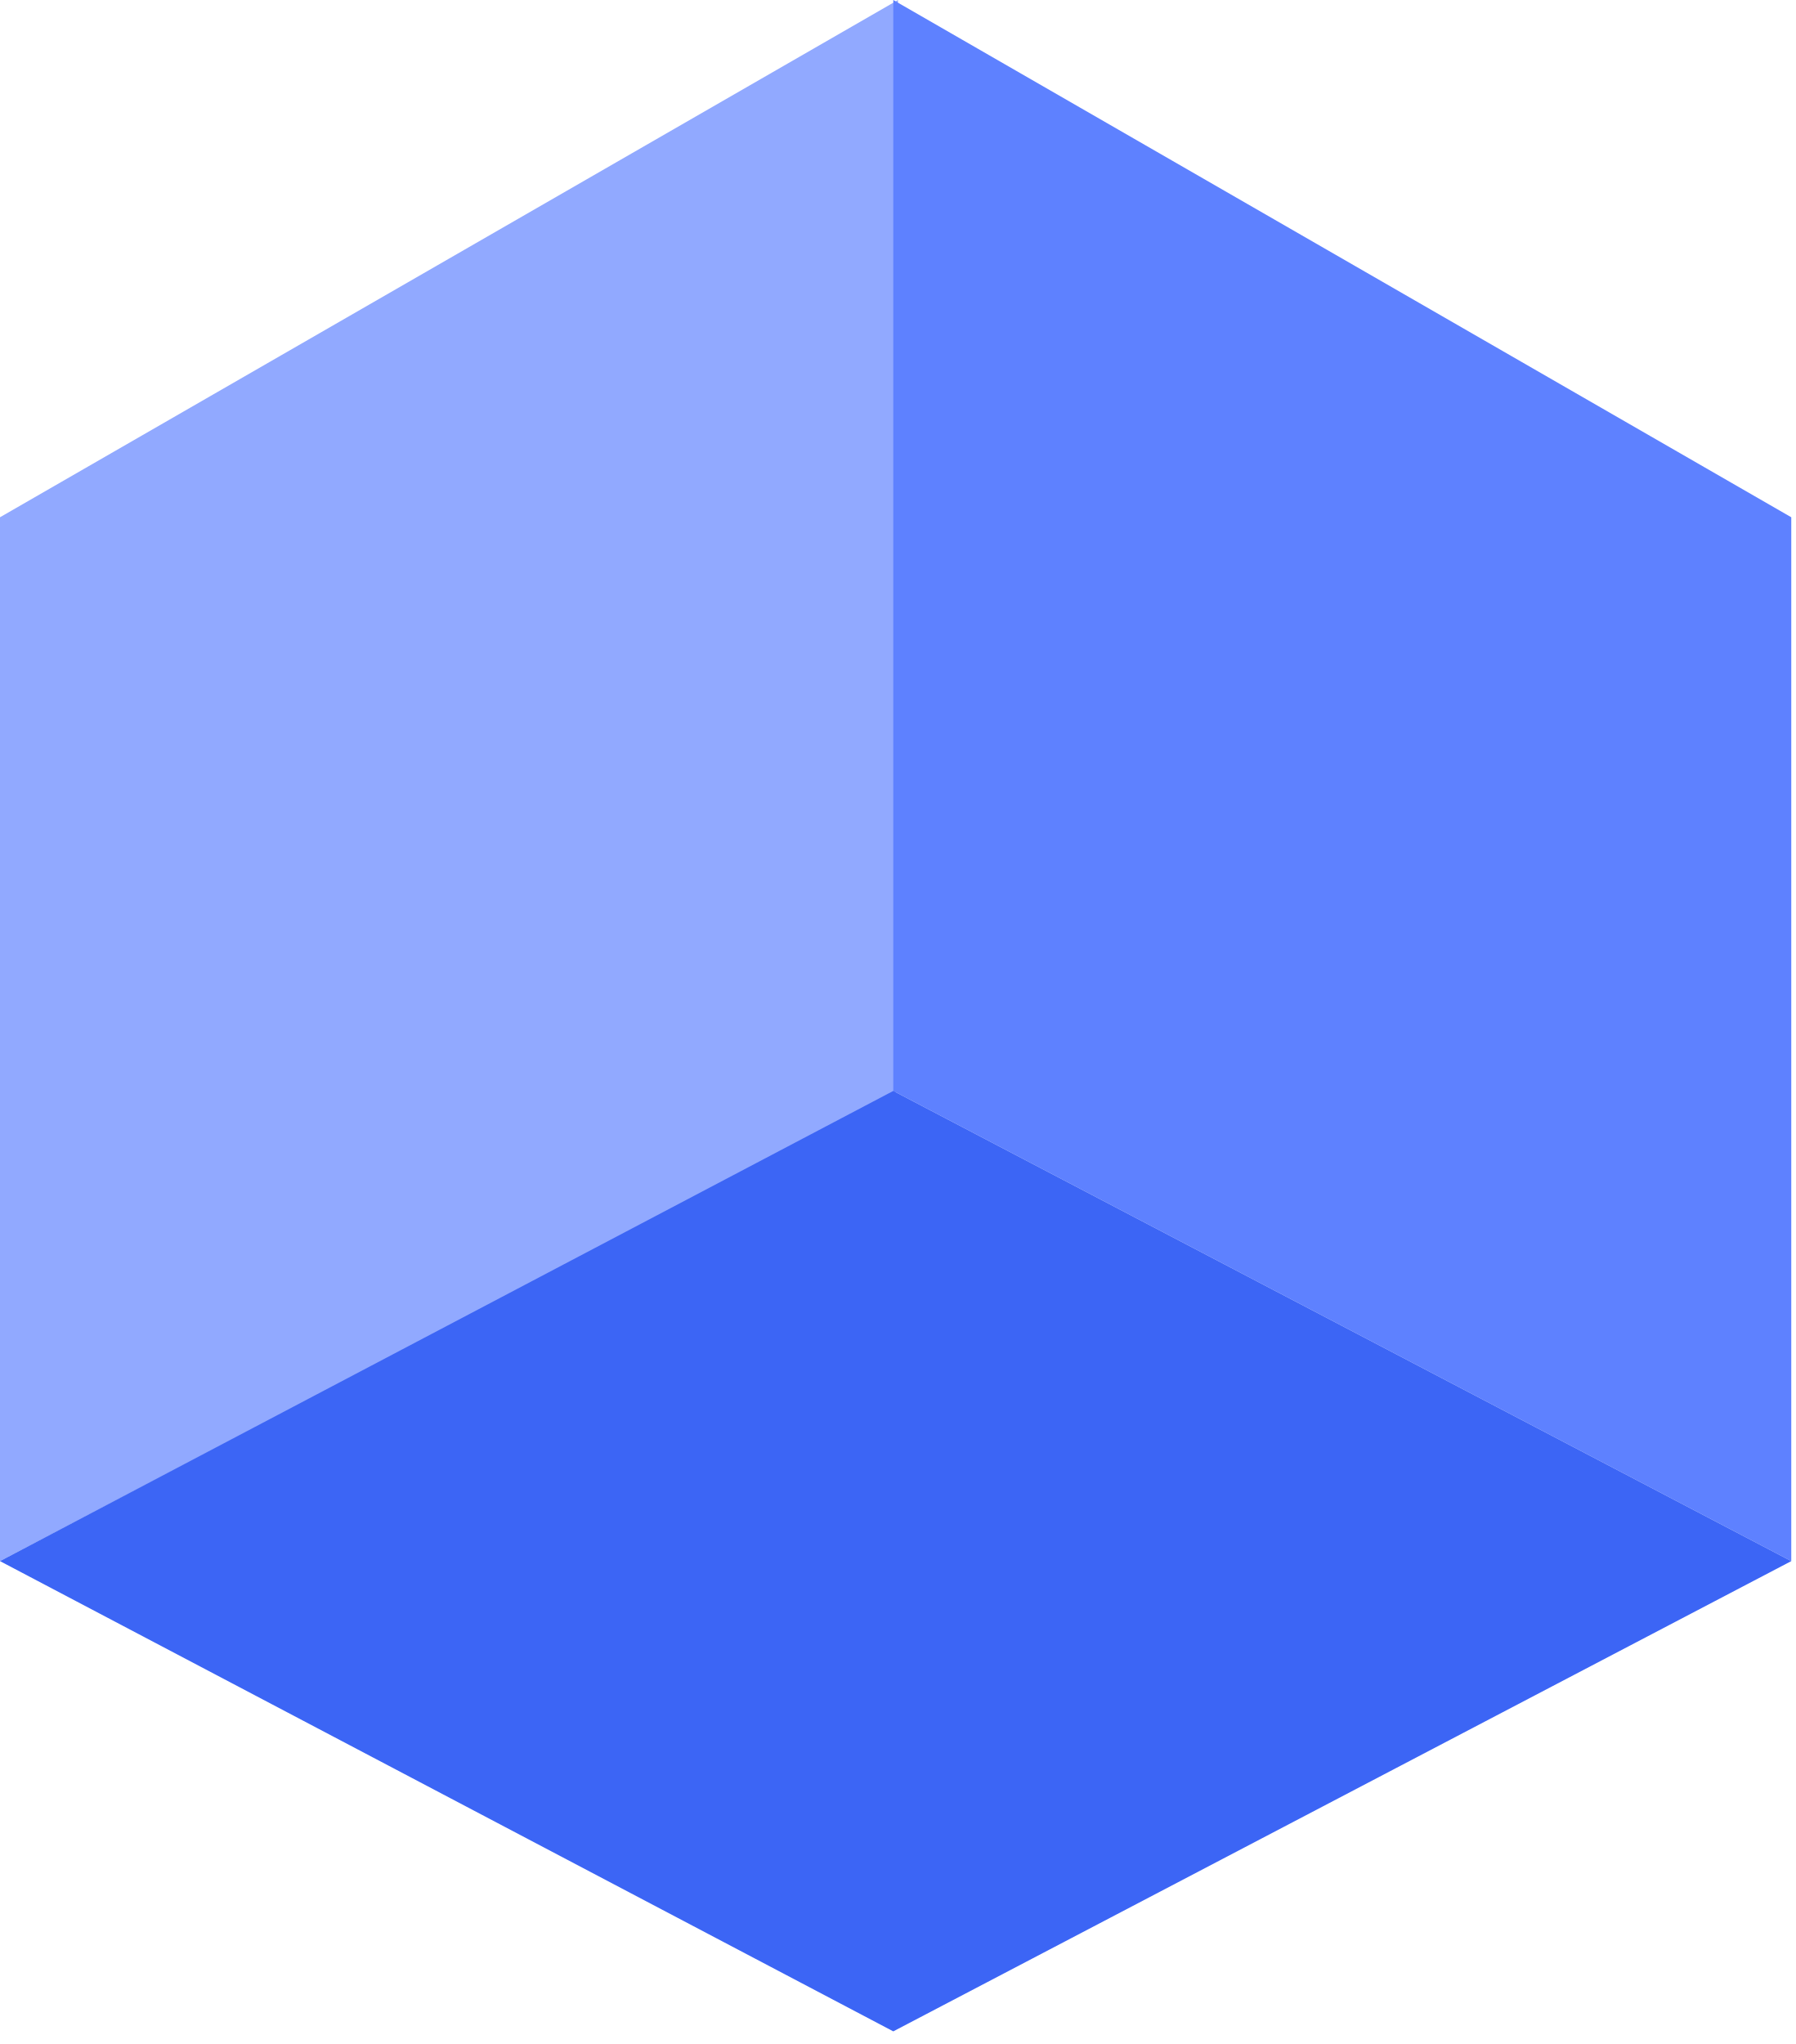
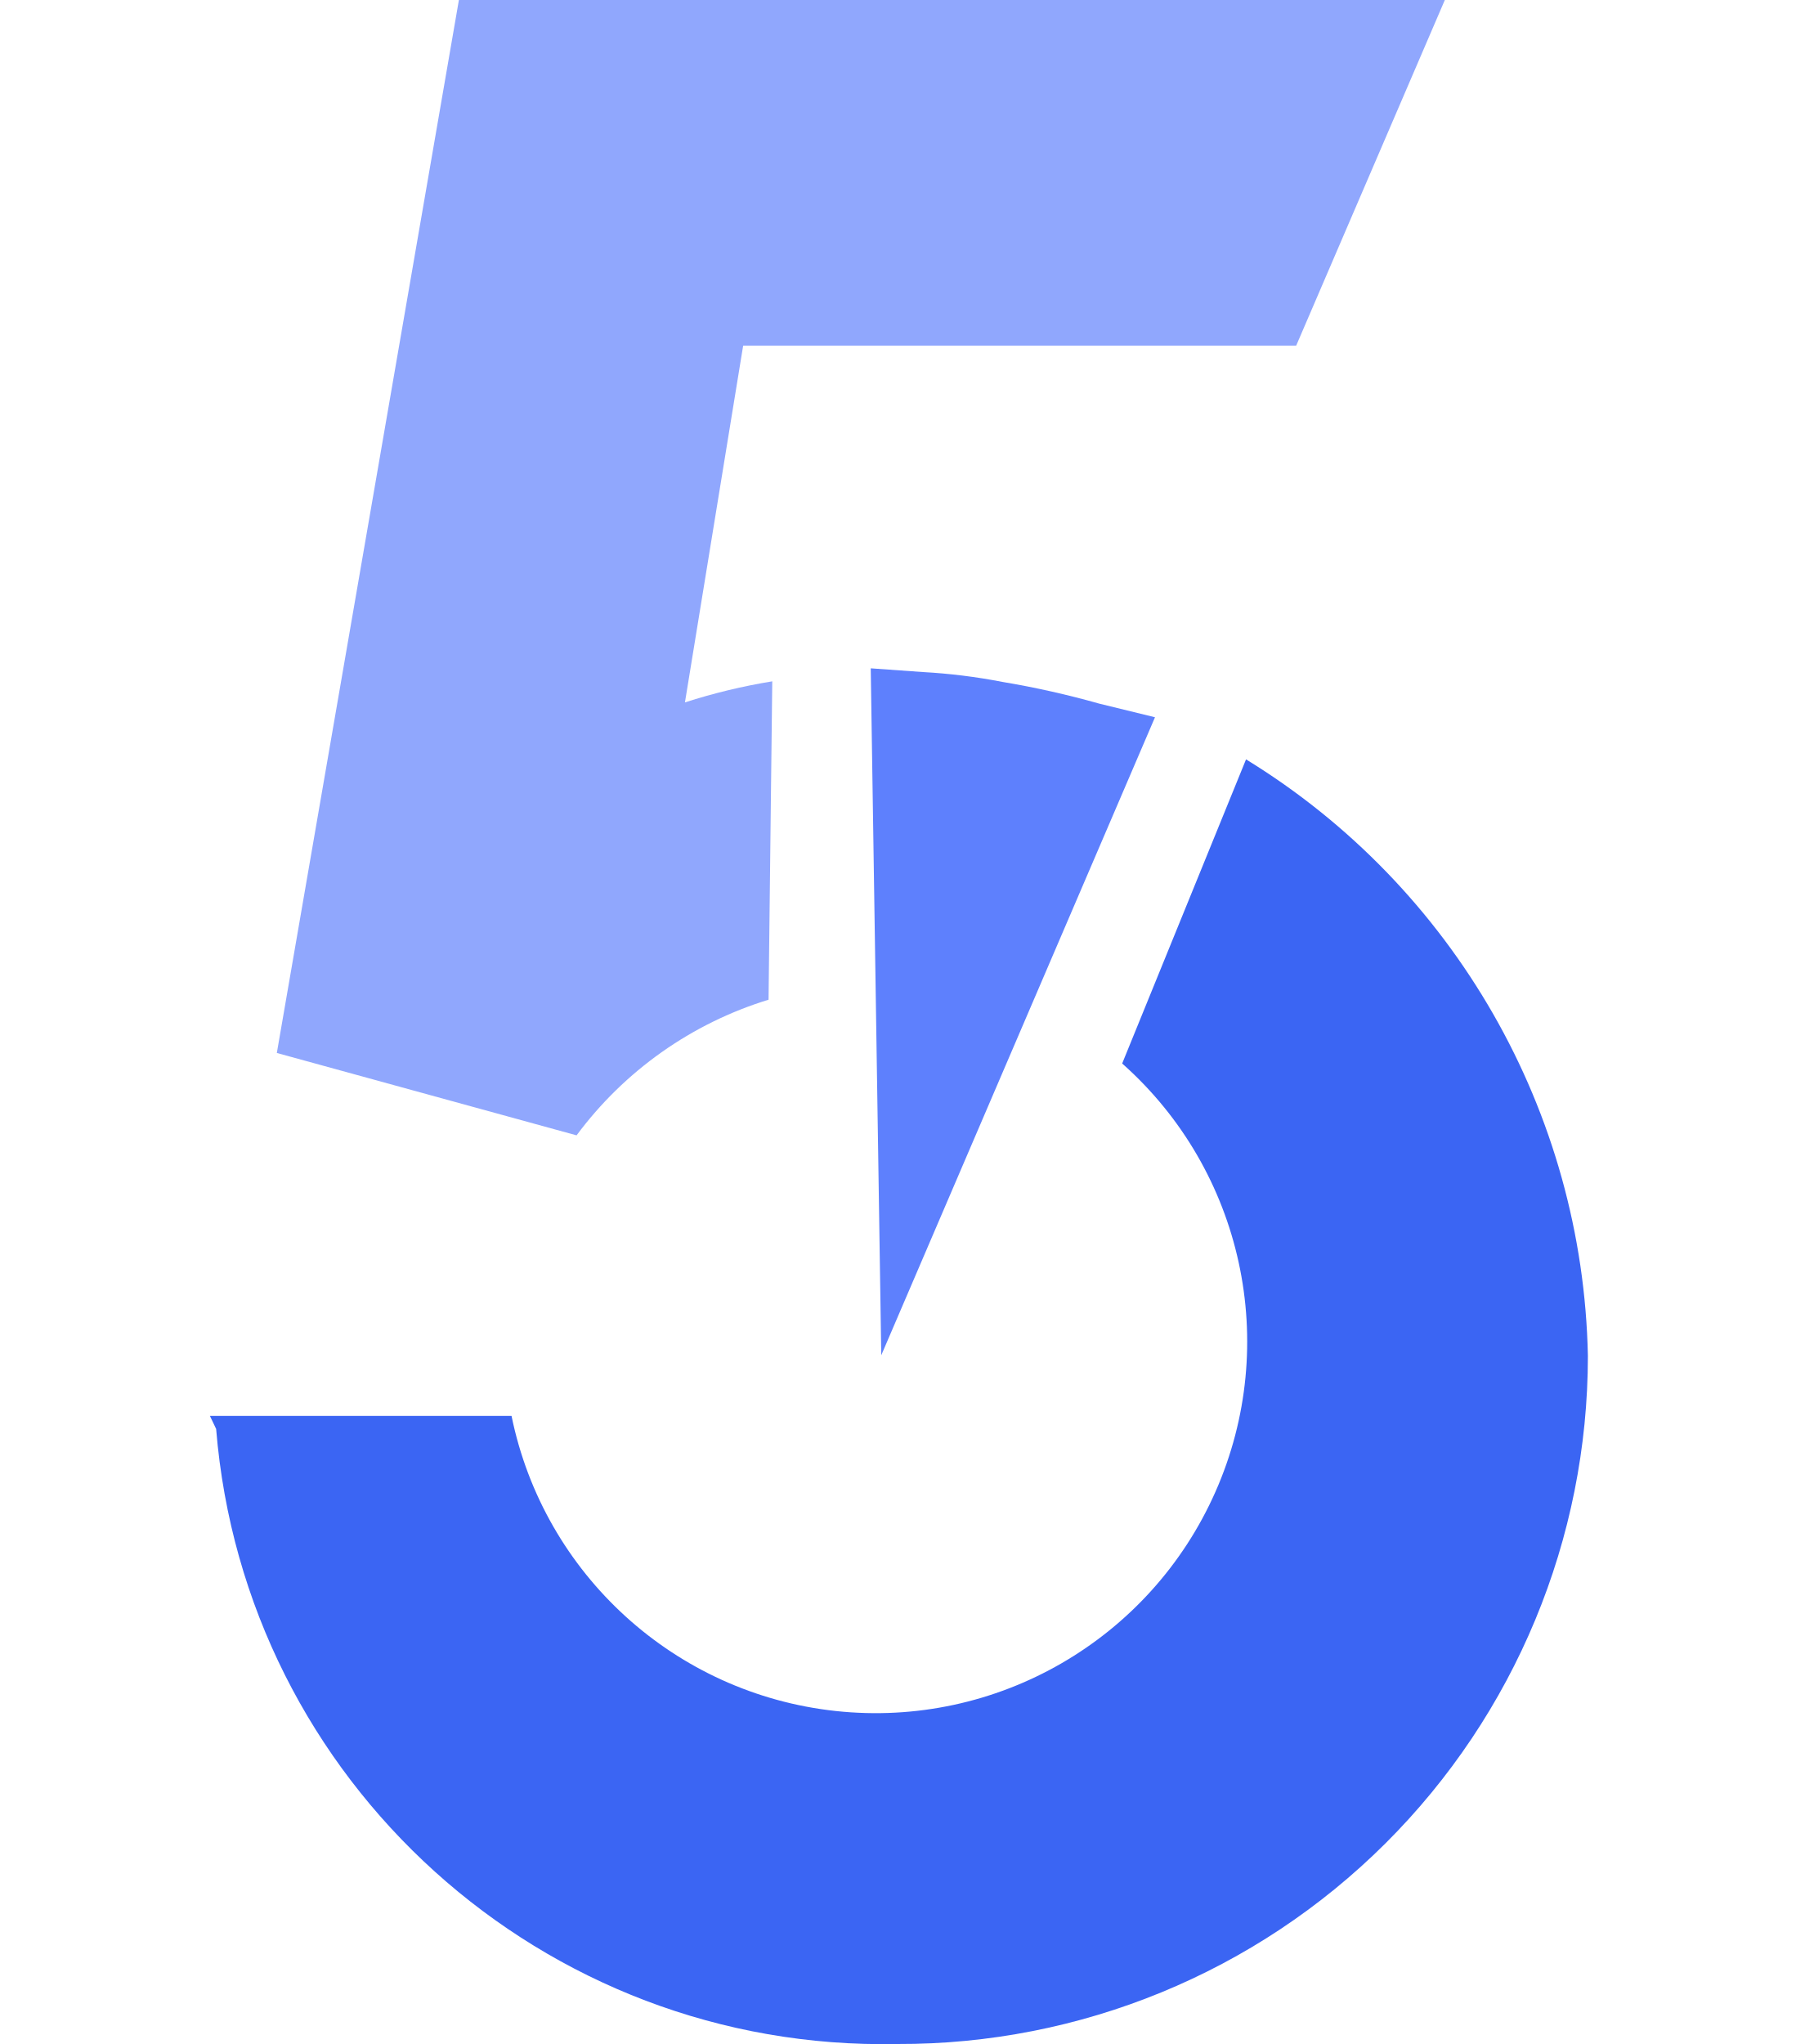
- <svg xmlns="http://www.w3.org/2000/svg" width="29" height="33" viewBox="0 0 29 33" fill="none">
-   <path d="M0 8.351L14.5 0V17.613L0 25.204V8.351Z" fill="#91A9FF" />
-   <path d="M28.924 8.351L14.424 0V17.613L28.924 25.204V8.351Z" fill="#5E81FF" />
-   <path d="M14.424 17.613L28.924 25.204L14.424 32.796L-6.63625e-06 25.204L14.424 17.613Z" fill="#3C65F5" />
+ <svg xmlns="http://www.w3.org/2000/svg" id="Layer_1" data-name="Layer 1" viewBox="0 0 29 33">
+   <defs>
+     <style>.cls-1{fill:#90a7fd;}.cls-2{fill:#3b65f3;}.cls-3{fill:#5e80fd;}</style>
+   </defs>
+   <path class="cls-1" d="M4.47,17,7.41,0H23.33l-2.4,5.58H12l-.94,5.76A9.65,9.65,0,0,1,12.47,11l-.06,5.14a6.08,6.08,0,0,0-3.1,2.19" />
+   <path class="cls-2" d="M3.39,22.86H8.26a6,6,0,1,0,9.86-5.69l2-4.91a11.57,11.57,0,0,1,5.52,9.63A11.11,11.11,0,0,1,14.49,33h0a10.81,10.81,0,0,1-11-9.93" />
+   <path class="cls-3" d="M18.65,11.58l-4.42,10.3-.17-11.09.84.06a9.47,9.47,0,0,1,1.29.16,14.56,14.56,0,0,1,1.56.35Z" />
</svg>
